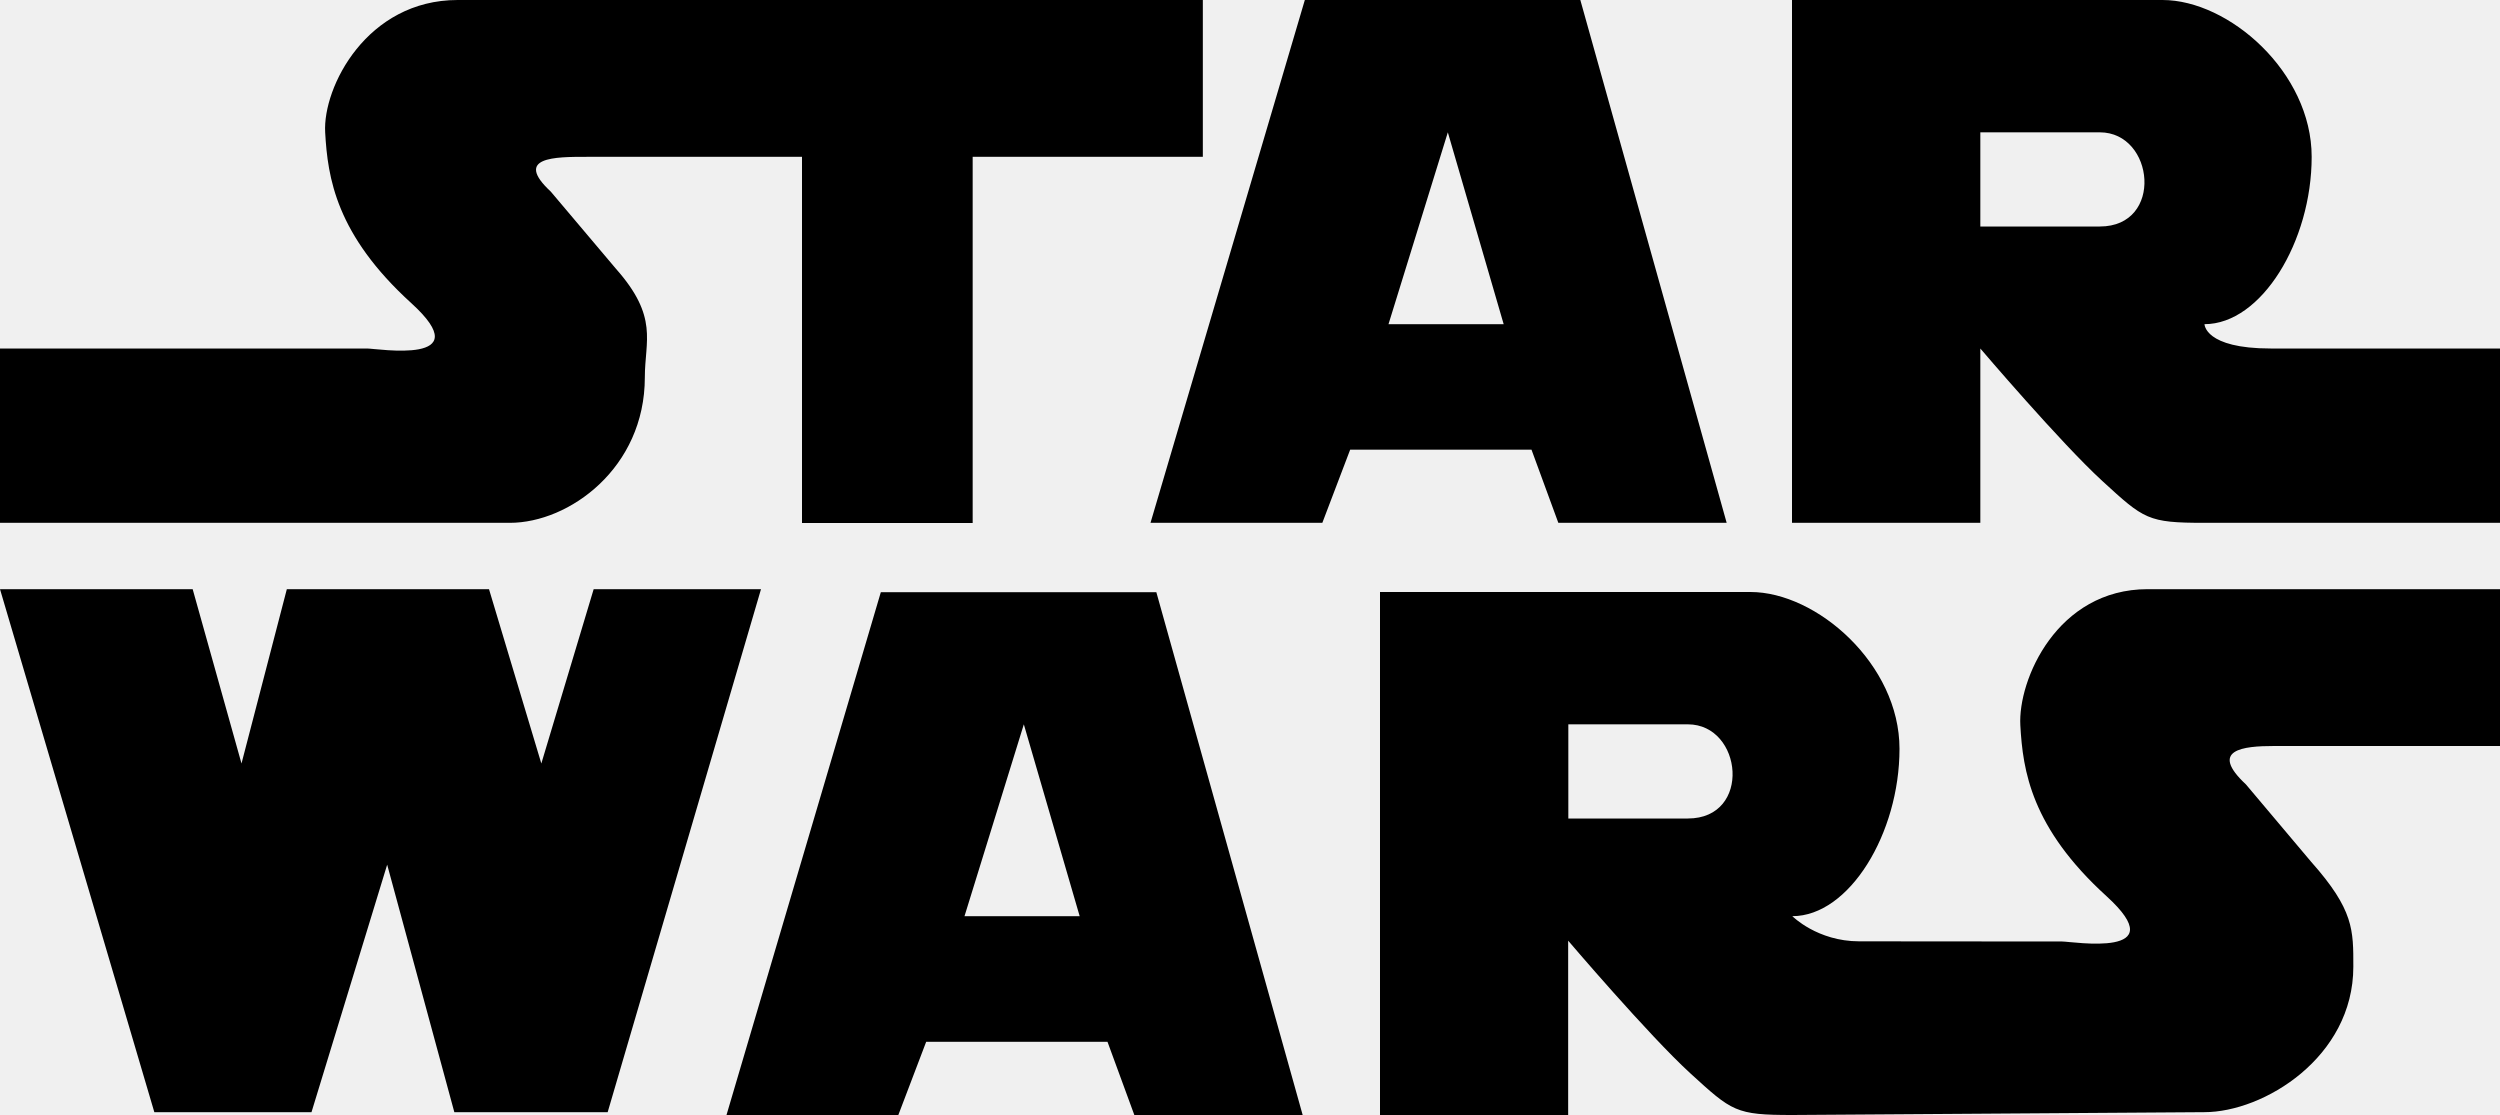
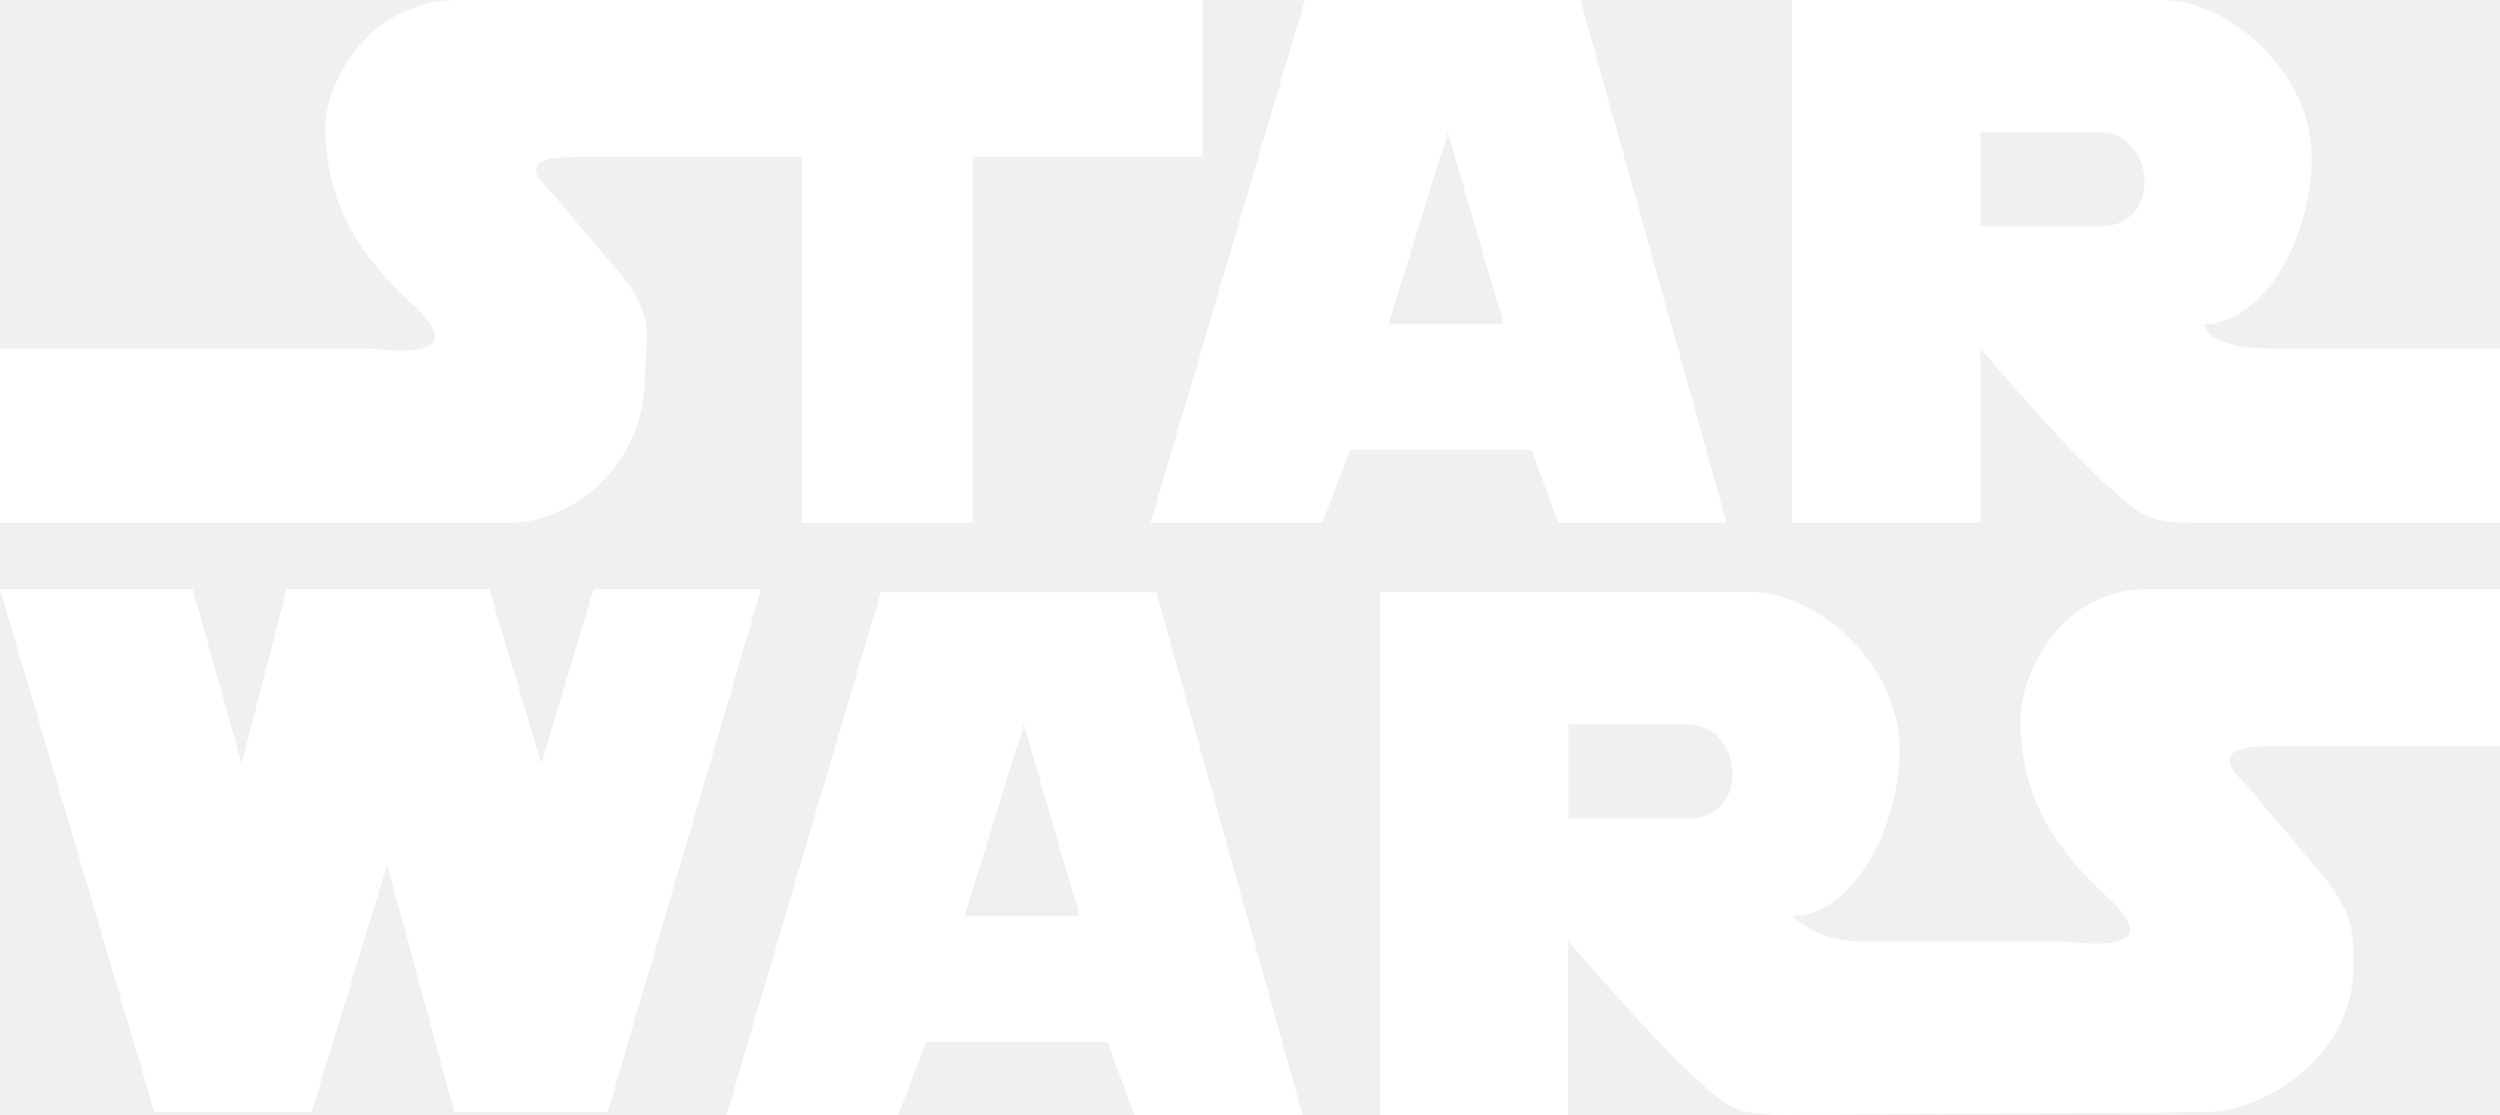
- <svg xmlns="http://www.w3.org/2000/svg" viewBox="0 0 1500 669" style="enable-background:new 0 0 1500 669" xml:space="preserve">
+ <svg xmlns="http://www.w3.org/2000/svg" fill="#fff" viewBox="0 0 1500 669" style="enable-background:new 0 0 1500 669" xml:space="preserve">
  <path d="M0 209.1v104.6h305.9c35.6 0 81-32.9 81-87.3 0-21.9 8.4-36.1-17.3-65.1L330.5 115C308 94.1 333.1 94.1 352 94.1h129.2v219.7h102.4V94.1h138.1V0H274.6c-54.4 0-81 52.2-79.5 79.4 1.5 27.2 6.5 61.4 51.7 102.5 41.2 37.5-20.4 27.2-26.6 27.2H0zM948.2 0H782.9l-92.6 313.7h103.1l16.7-43.9h108.8l16.1 43.9h101L948.2 0zM833.1 194.5l35.6-115.1 33.5 115.1h-69.1zm529.3 14.6c-39.7 0-39.7-14.6-39.7-14.6 34.1 0 64.3-49.6 64.3-100.4S1337.3 0 1297.5 0h-222.3v313.7h113V209.1s48.1 56.5 73.2 79.5 27.2 25.1 61.3 25.1H1500V209.1h-137.6zm-102.5-73.2h-71.7V79.4h71.7c32.8 0 38.5 56.5 0 56.5zM0 353.5h115.6l29.3 104.6 27.2-104.6h121.3l31.4 104.6 31.4-104.6h100.4l-92 313.8h-92l-40.3-148.5-45.4 148.5H92.6L0 353.5zm693.8 1.8H528.5L435.9 669H539l16.7-43.9h108.8l16.1 43.9h101l-87.8-313.7zM578.7 549.7l35.6-115.1 33.5 115.1h-69.1zm785.8-102.1c-18.8 0-39.3 2.2-16.9 23.1l39.1 46.4c25.7 28.9 25.3 41 25.3 62.9 0 54.4-53.8 87.3-89.4 87.3l-247.2 1.7c-34.1 0-36.1-2.1-61.3-25.1-25.1-23-73.2-79.5-73.2-79.5V669H828V355.2h222.3c39.7 0 89.4 43.3 89.4 94.1s-30.2 100.4-64.3 100.4c0 0 15 15.1 40.1 15.1s121.8.1 121.8.1c6.2 0 67.8 10.3 26.6-27.2-45.2-41.1-50.2-75.3-51.7-102.5-1.5-27.2 22-81.7 76.4-81.7H1500v94.1h-135.5zm-351.8 43.5H941v-56.5h71.7c32.9 0 38.6 56.5 0 56.5z" style="fill-rule:evenodd;clip-rule:evenodd" />
</svg>
